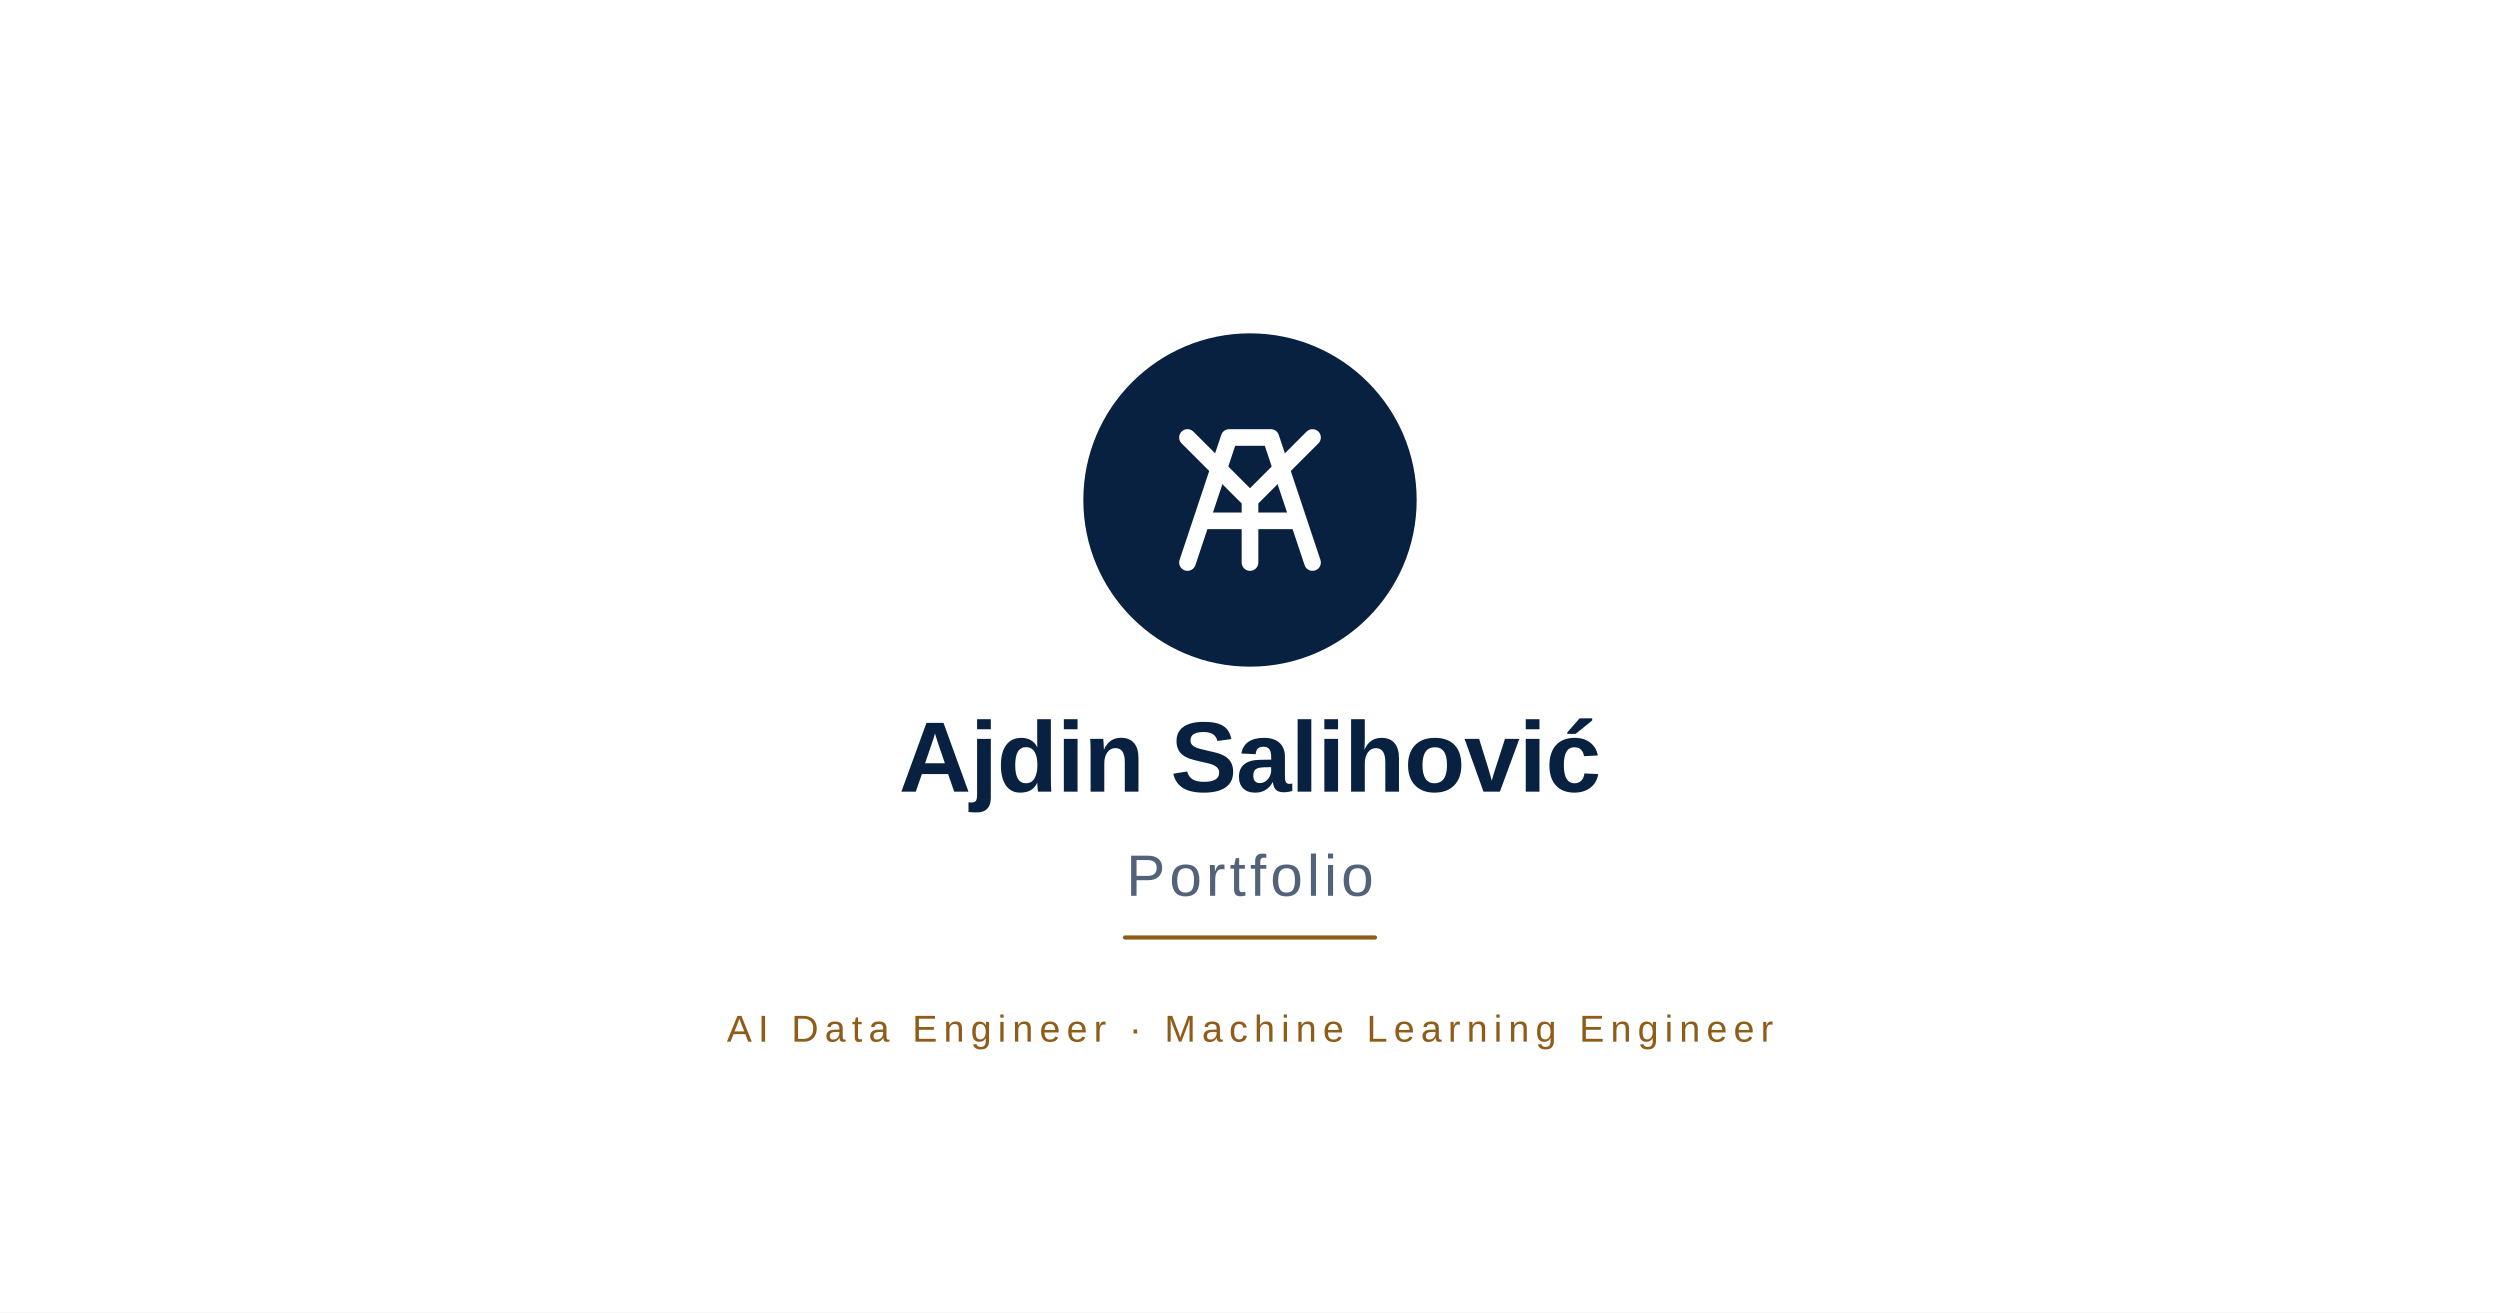
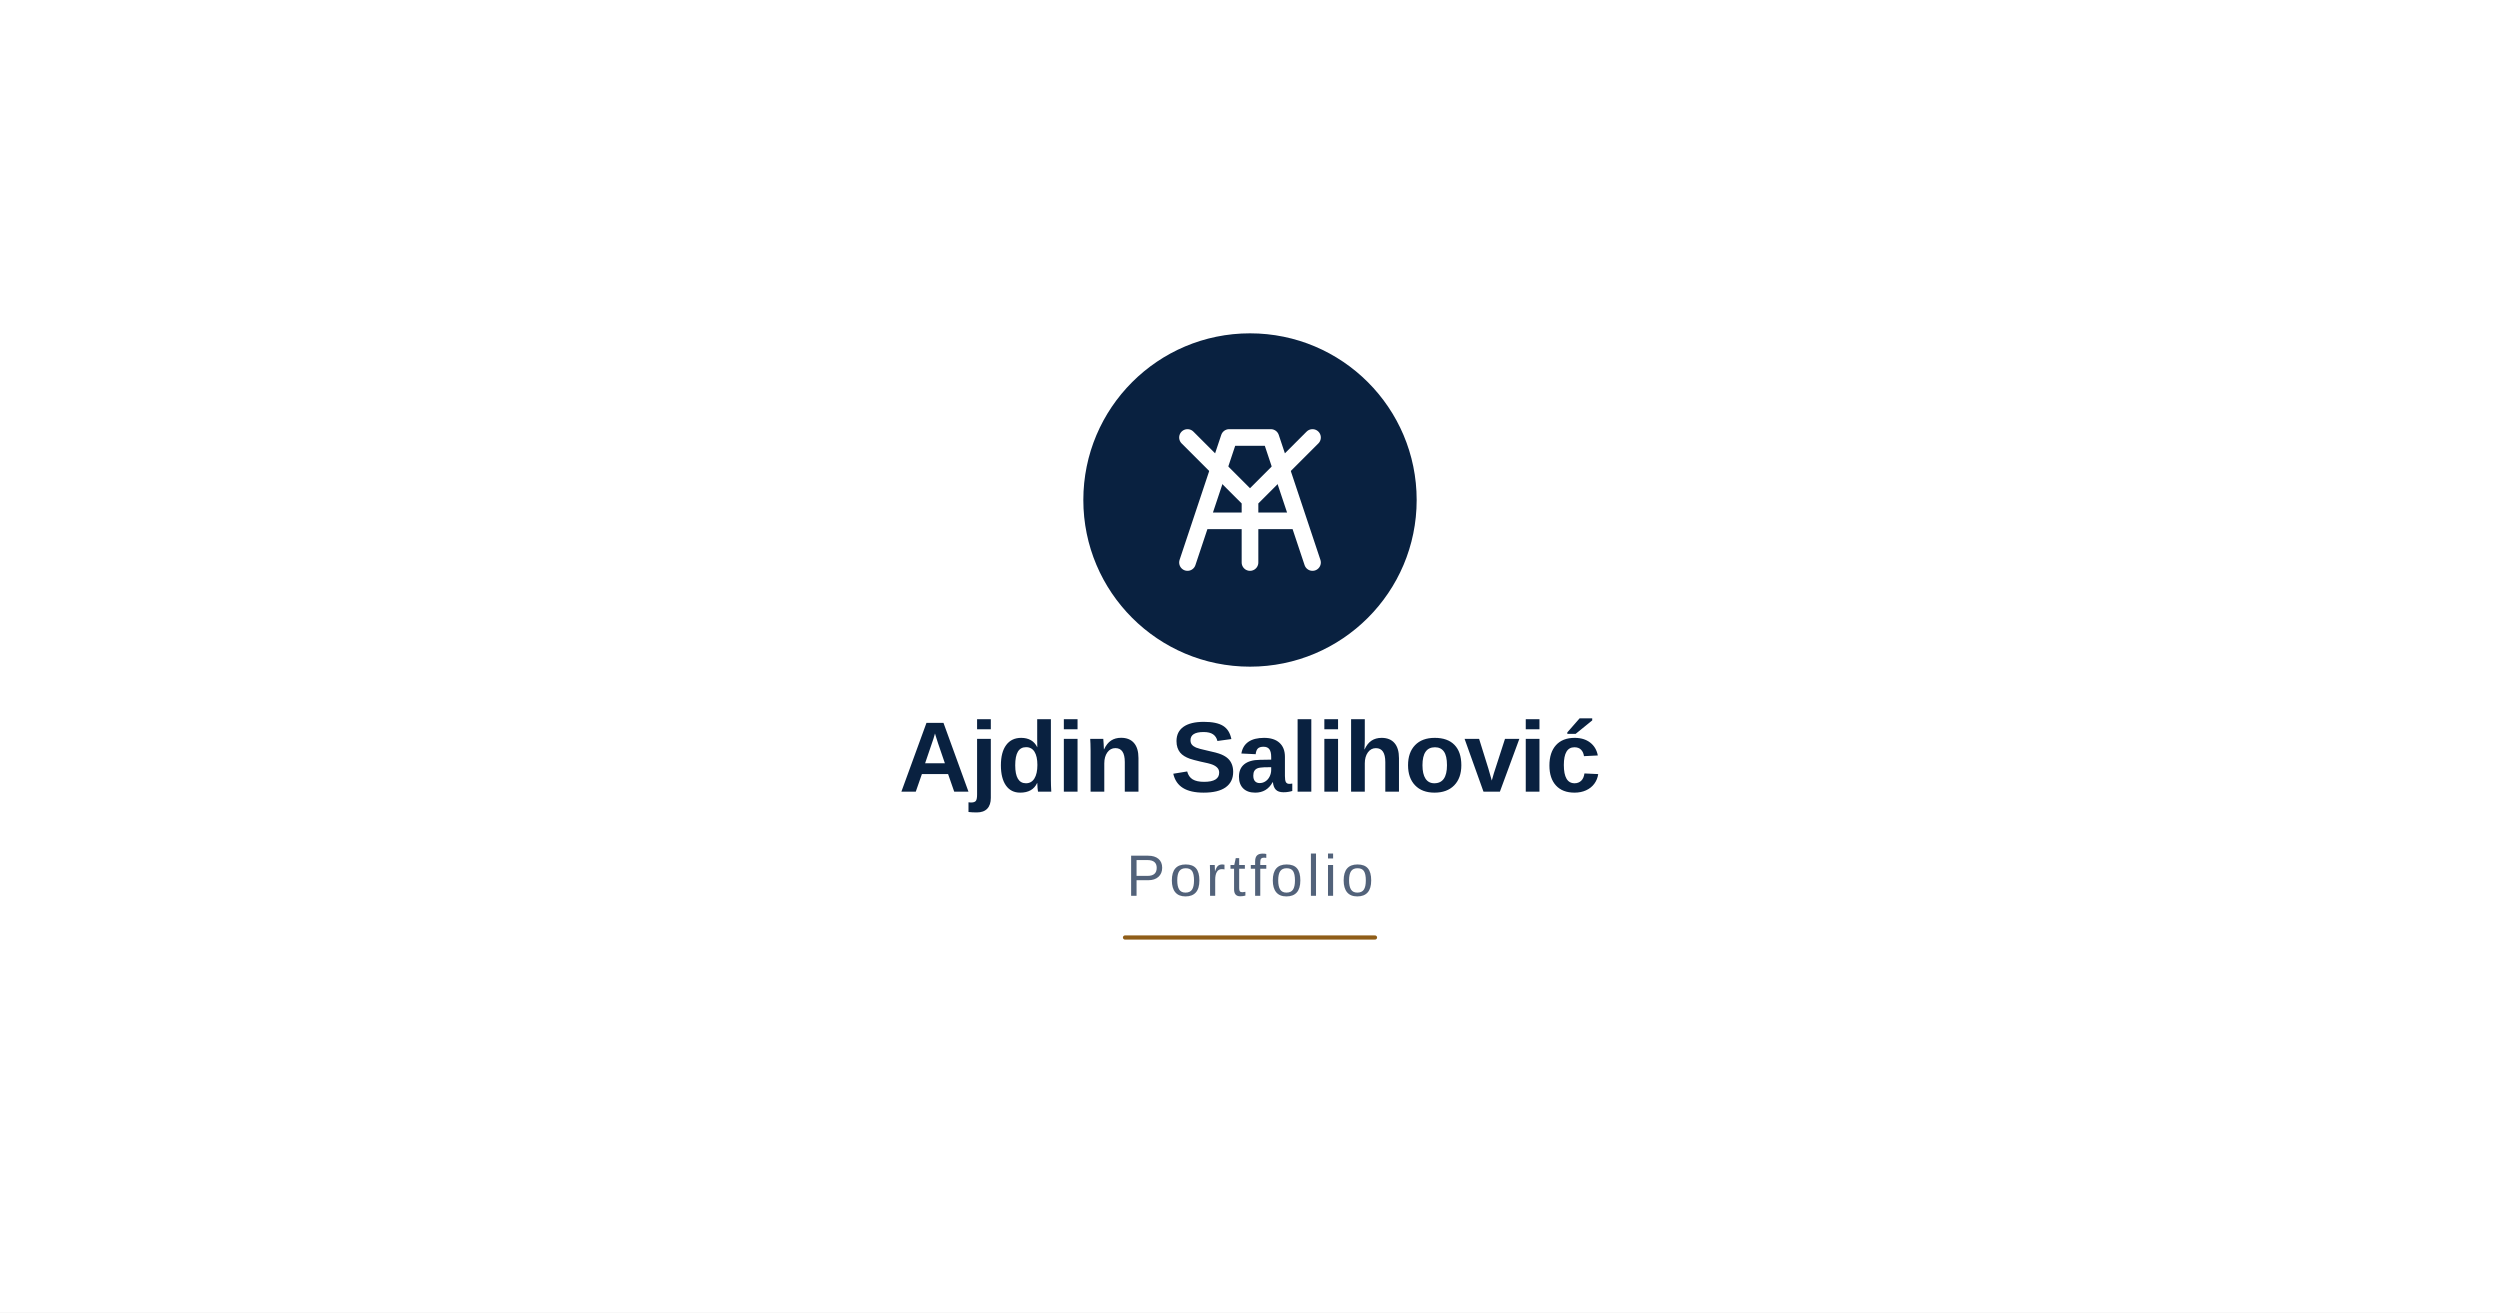
<svg xmlns="http://www.w3.org/2000/svg" width="1200" height="630" viewBox="0 0 1200 630">
  <rect width="1200" height="630" fill="#FFFFFF" />
  <g transform="translate(600, 240)">
    <circle cx="0" cy="0" r="80" fill="#092140" />
    <path d="M-30 30 L-10 -30 L10 -30 L30 30 M-20 10 L20 10" stroke="#FFFFFF" stroke-width="8" fill="none" stroke-linecap="round" stroke-linejoin="round" />
    <path d="M-30 -30 L0 0 L30 -30 M0 0 L0 30" stroke="#FFFFFF" stroke-width="8" fill="none" stroke-linecap="round" stroke-linejoin="round" />
  </g>
  <text x="600" y="380" font-family="'Bricolage Grotesque', 'Helvetica Neue', Arial, sans-serif" font-size="48" font-weight="700" fill="#092140" text-anchor="middle" letter-spacing="-0.5">Ajdin Salihović</text>
  <text x="600" y="430" font-family="'Bricolage Grotesque', 'Helvetica Neue', Arial, sans-serif" font-size="28" font-weight="400" fill="#52627A" text-anchor="middle" letter-spacing="2">Portfolio</text>
  <line x1="540" y1="450" x2="660" y2="450" stroke="#8F5D18" stroke-width="2" stroke-linecap="round" />
-   <text x="600" y="500" font-family="'Bricolage Grotesque', 'Helvetica Neue', Arial, sans-serif" font-size="18" font-weight="400" fill="#8F5D18" text-anchor="middle" letter-spacing="3" text-transform="uppercase">AI Data Engineer · Machine Learning Engineer</text>
</svg>
